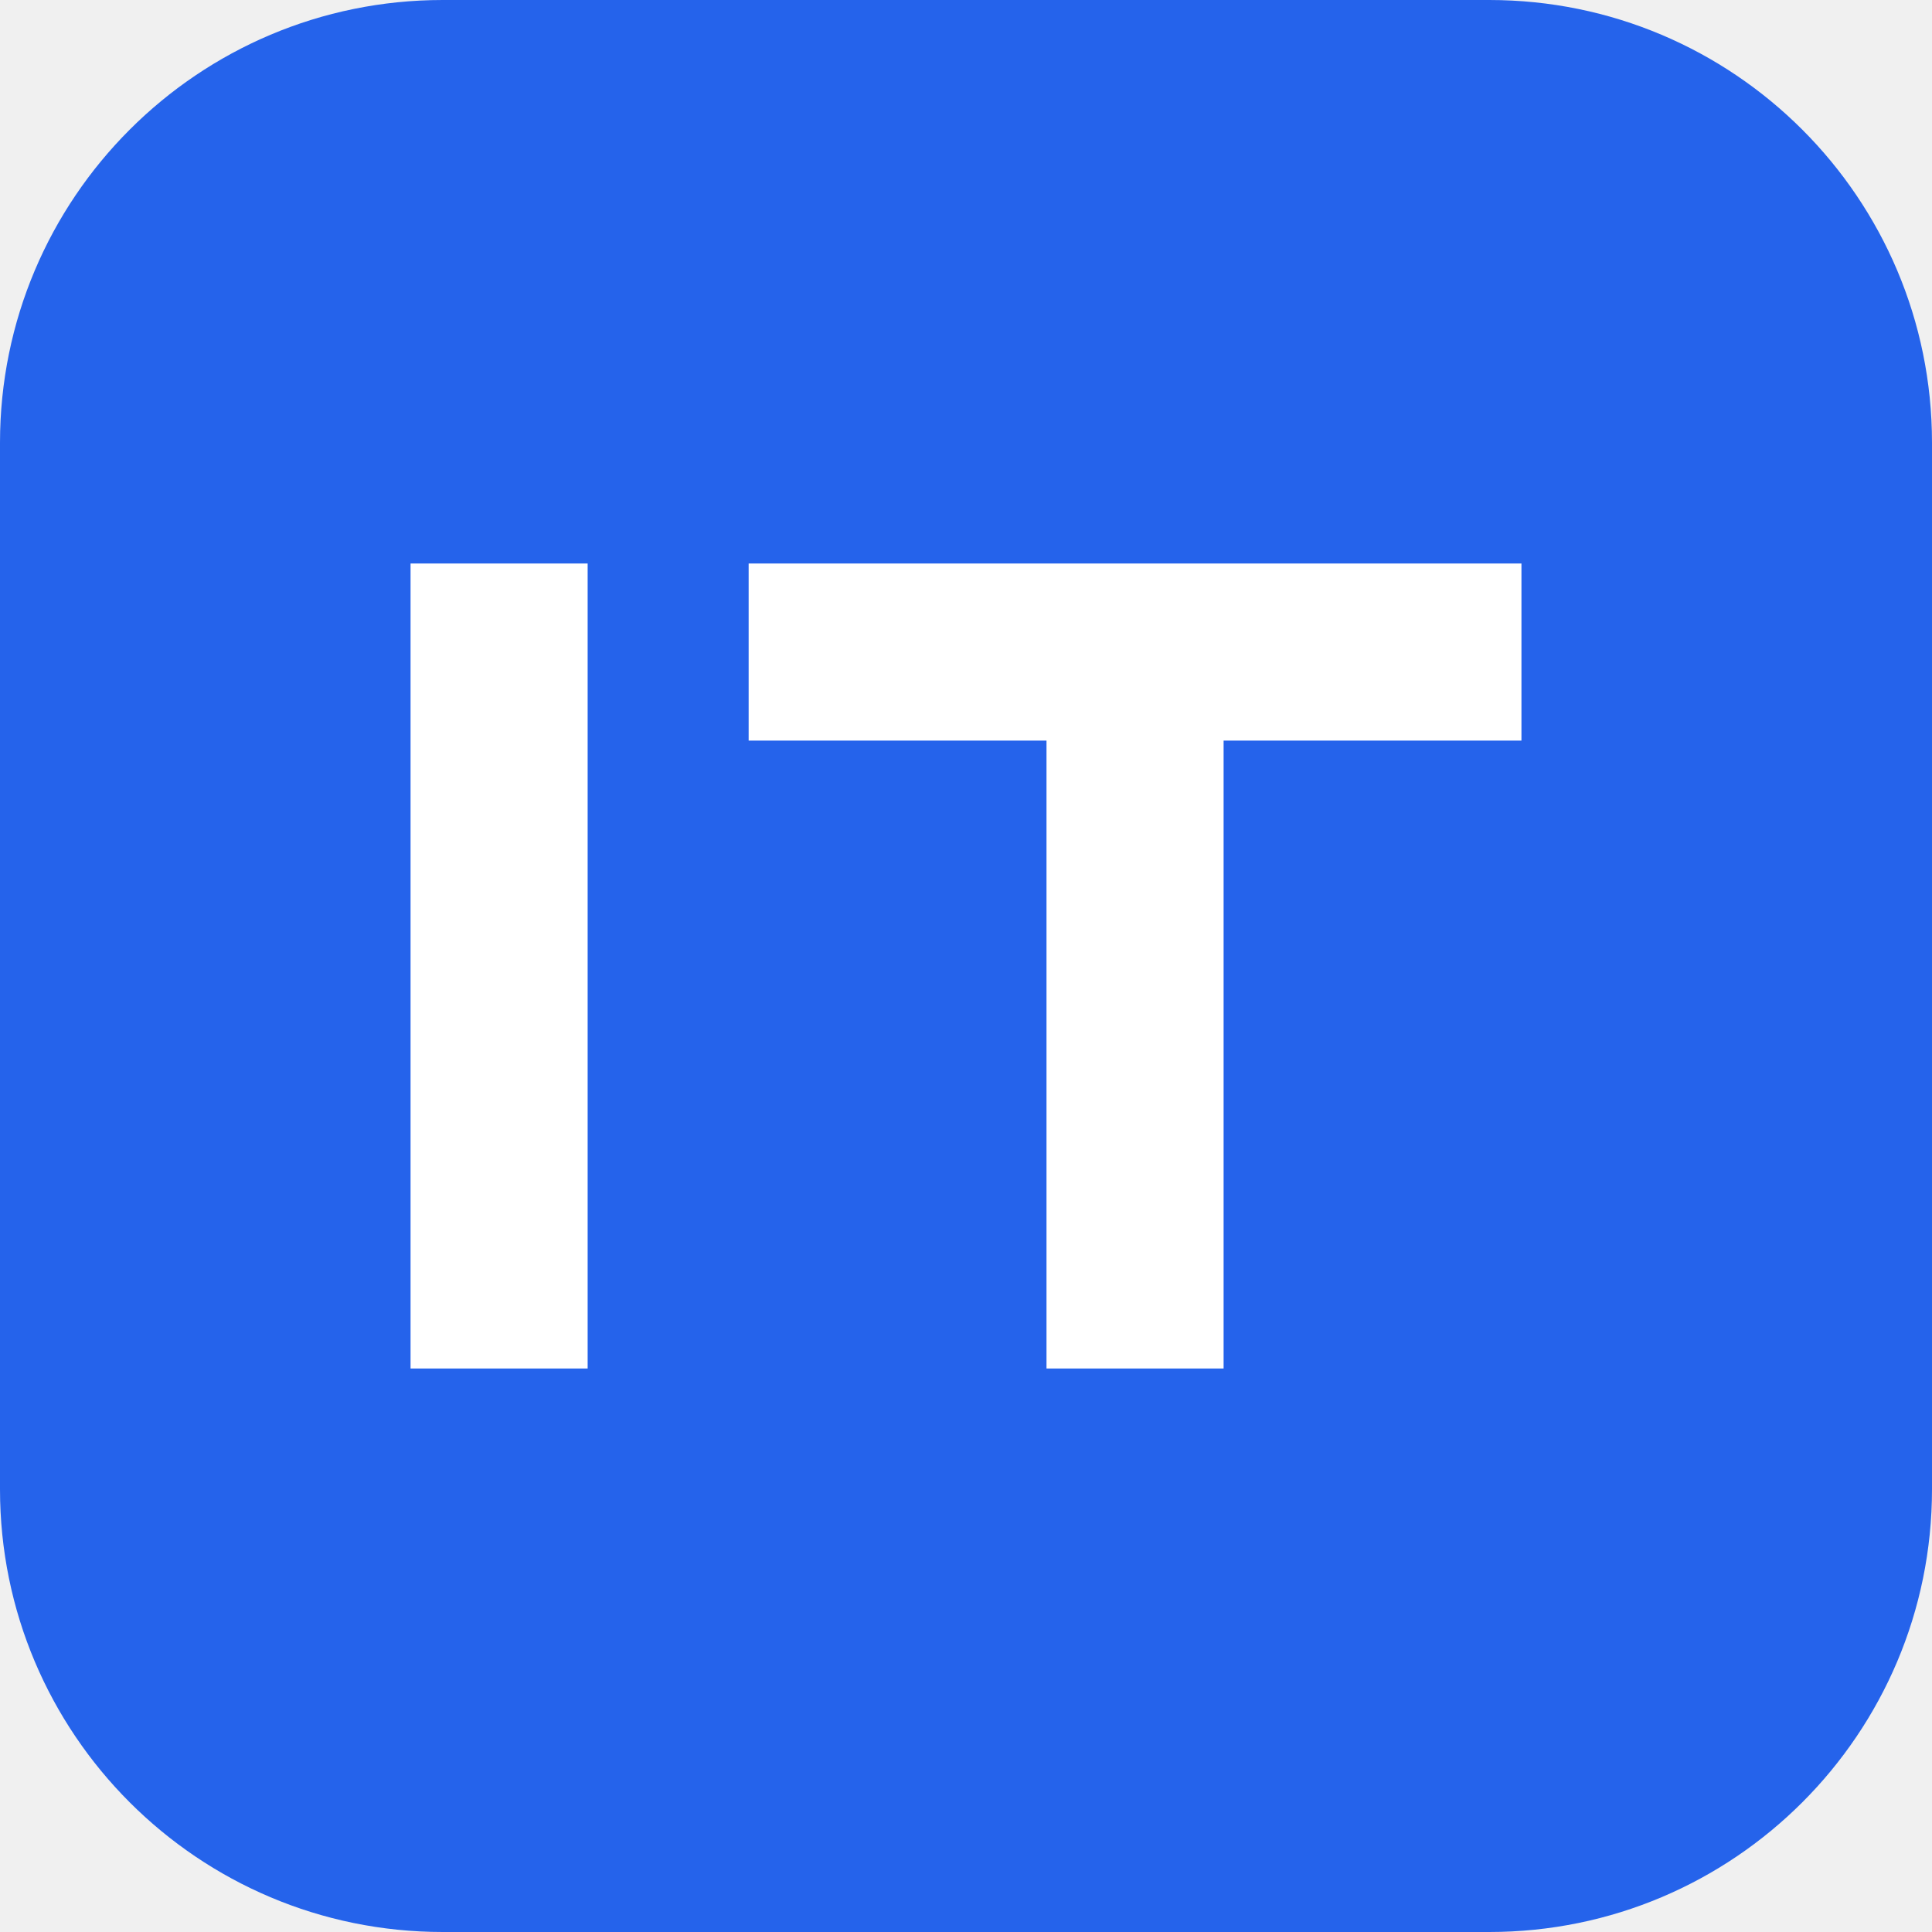
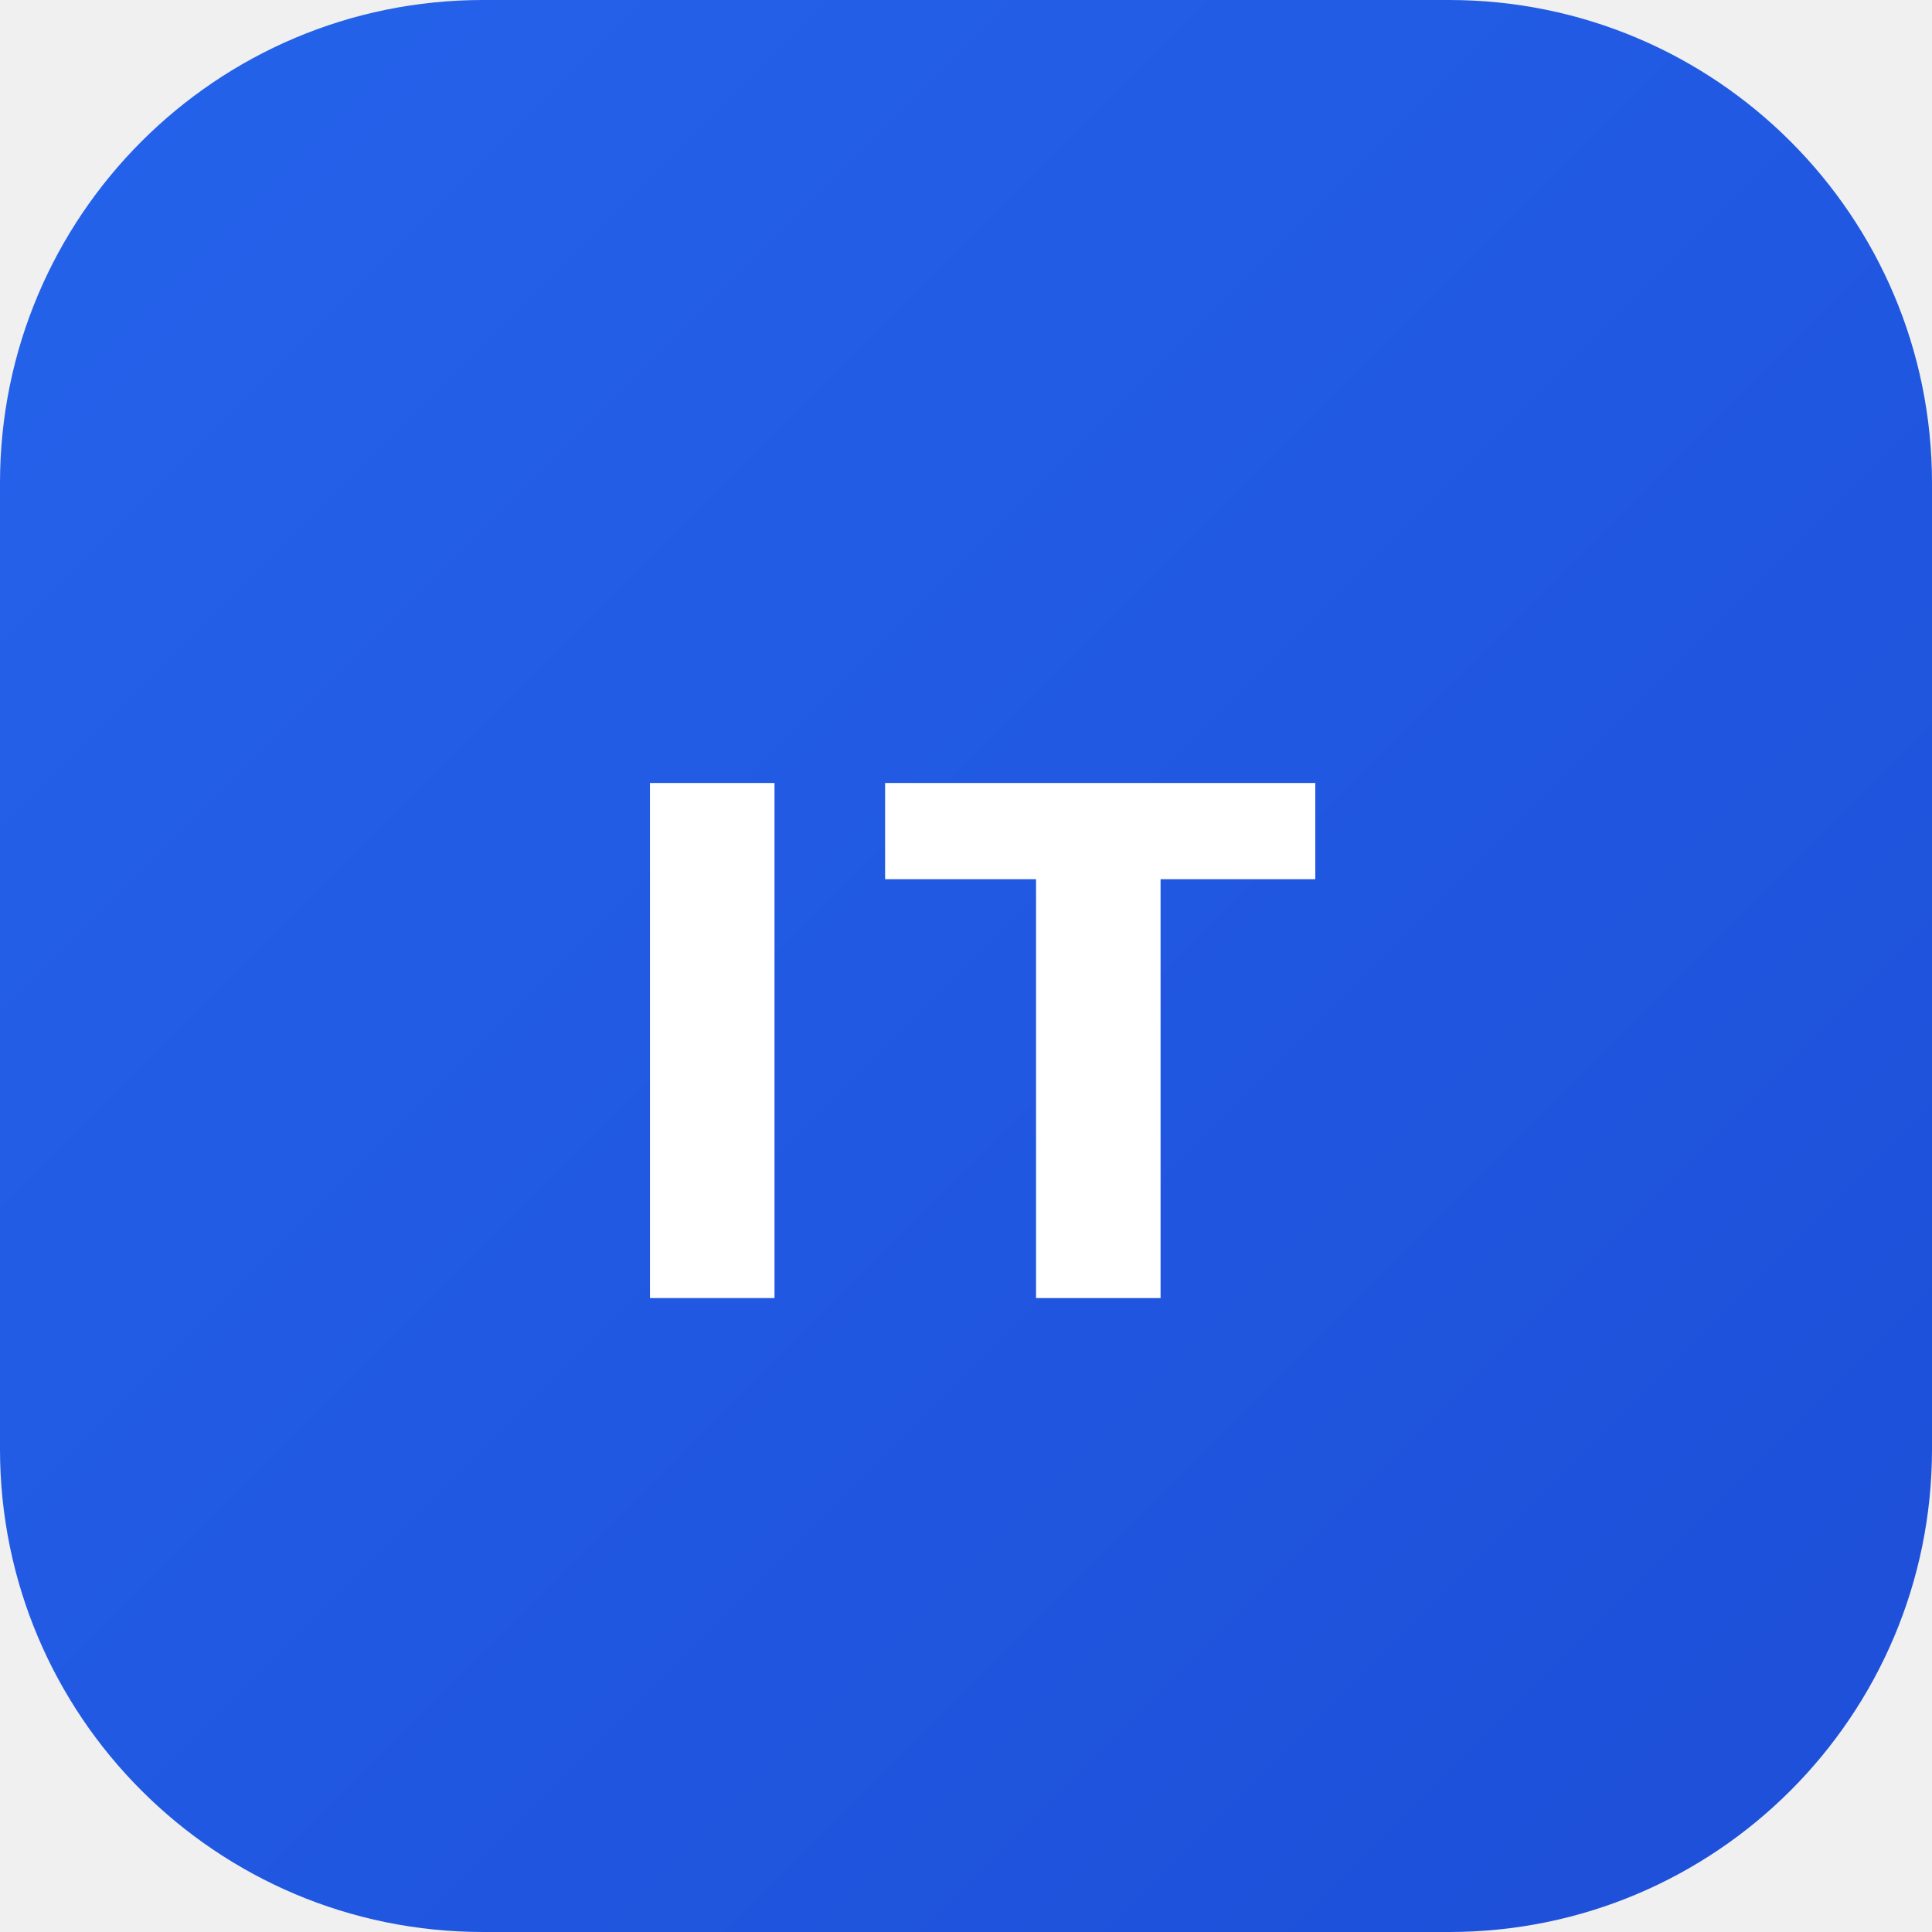
- <svg xmlns="http://www.w3.org/2000/svg" role="img" viewBox="0 0 24 24">
-   <rect width="24" height="24" rx="5.5" fill="#2563EB" />
-   <path fill="#fff" d="M5.1 7h2.2v10H5.1zM9.3 7h9.6v2.2h-3.7V17h-2.2V9.2H9.3z" />
+ <svg xmlns="http://www.w3.org/2000/svg" viewBox="0 0 32 32">
+   <defs>
+     <linearGradient id="itnGrad" x1="0" y1="0" x2="32" y2="32" gradientUnits="userSpaceOnUse">
+       <stop offset="0%" stop-color="#2563EB" />
+       <stop offset="100%" stop-color="#1D4ED8" />
+     </linearGradient>
+   </defs>
+   <rect width="32" height="32" rx="8" fill="url(#itnGrad)" />
+   <text x="16" y="21.5" font-family="-apple-system,BlinkMacSystemFont,'Segoe UI',Roboto,sans-serif" font-size="12" font-weight="900" fill="#FFFFFF" text-anchor="middle" letter-spacing="1">IT</text>
</svg>
